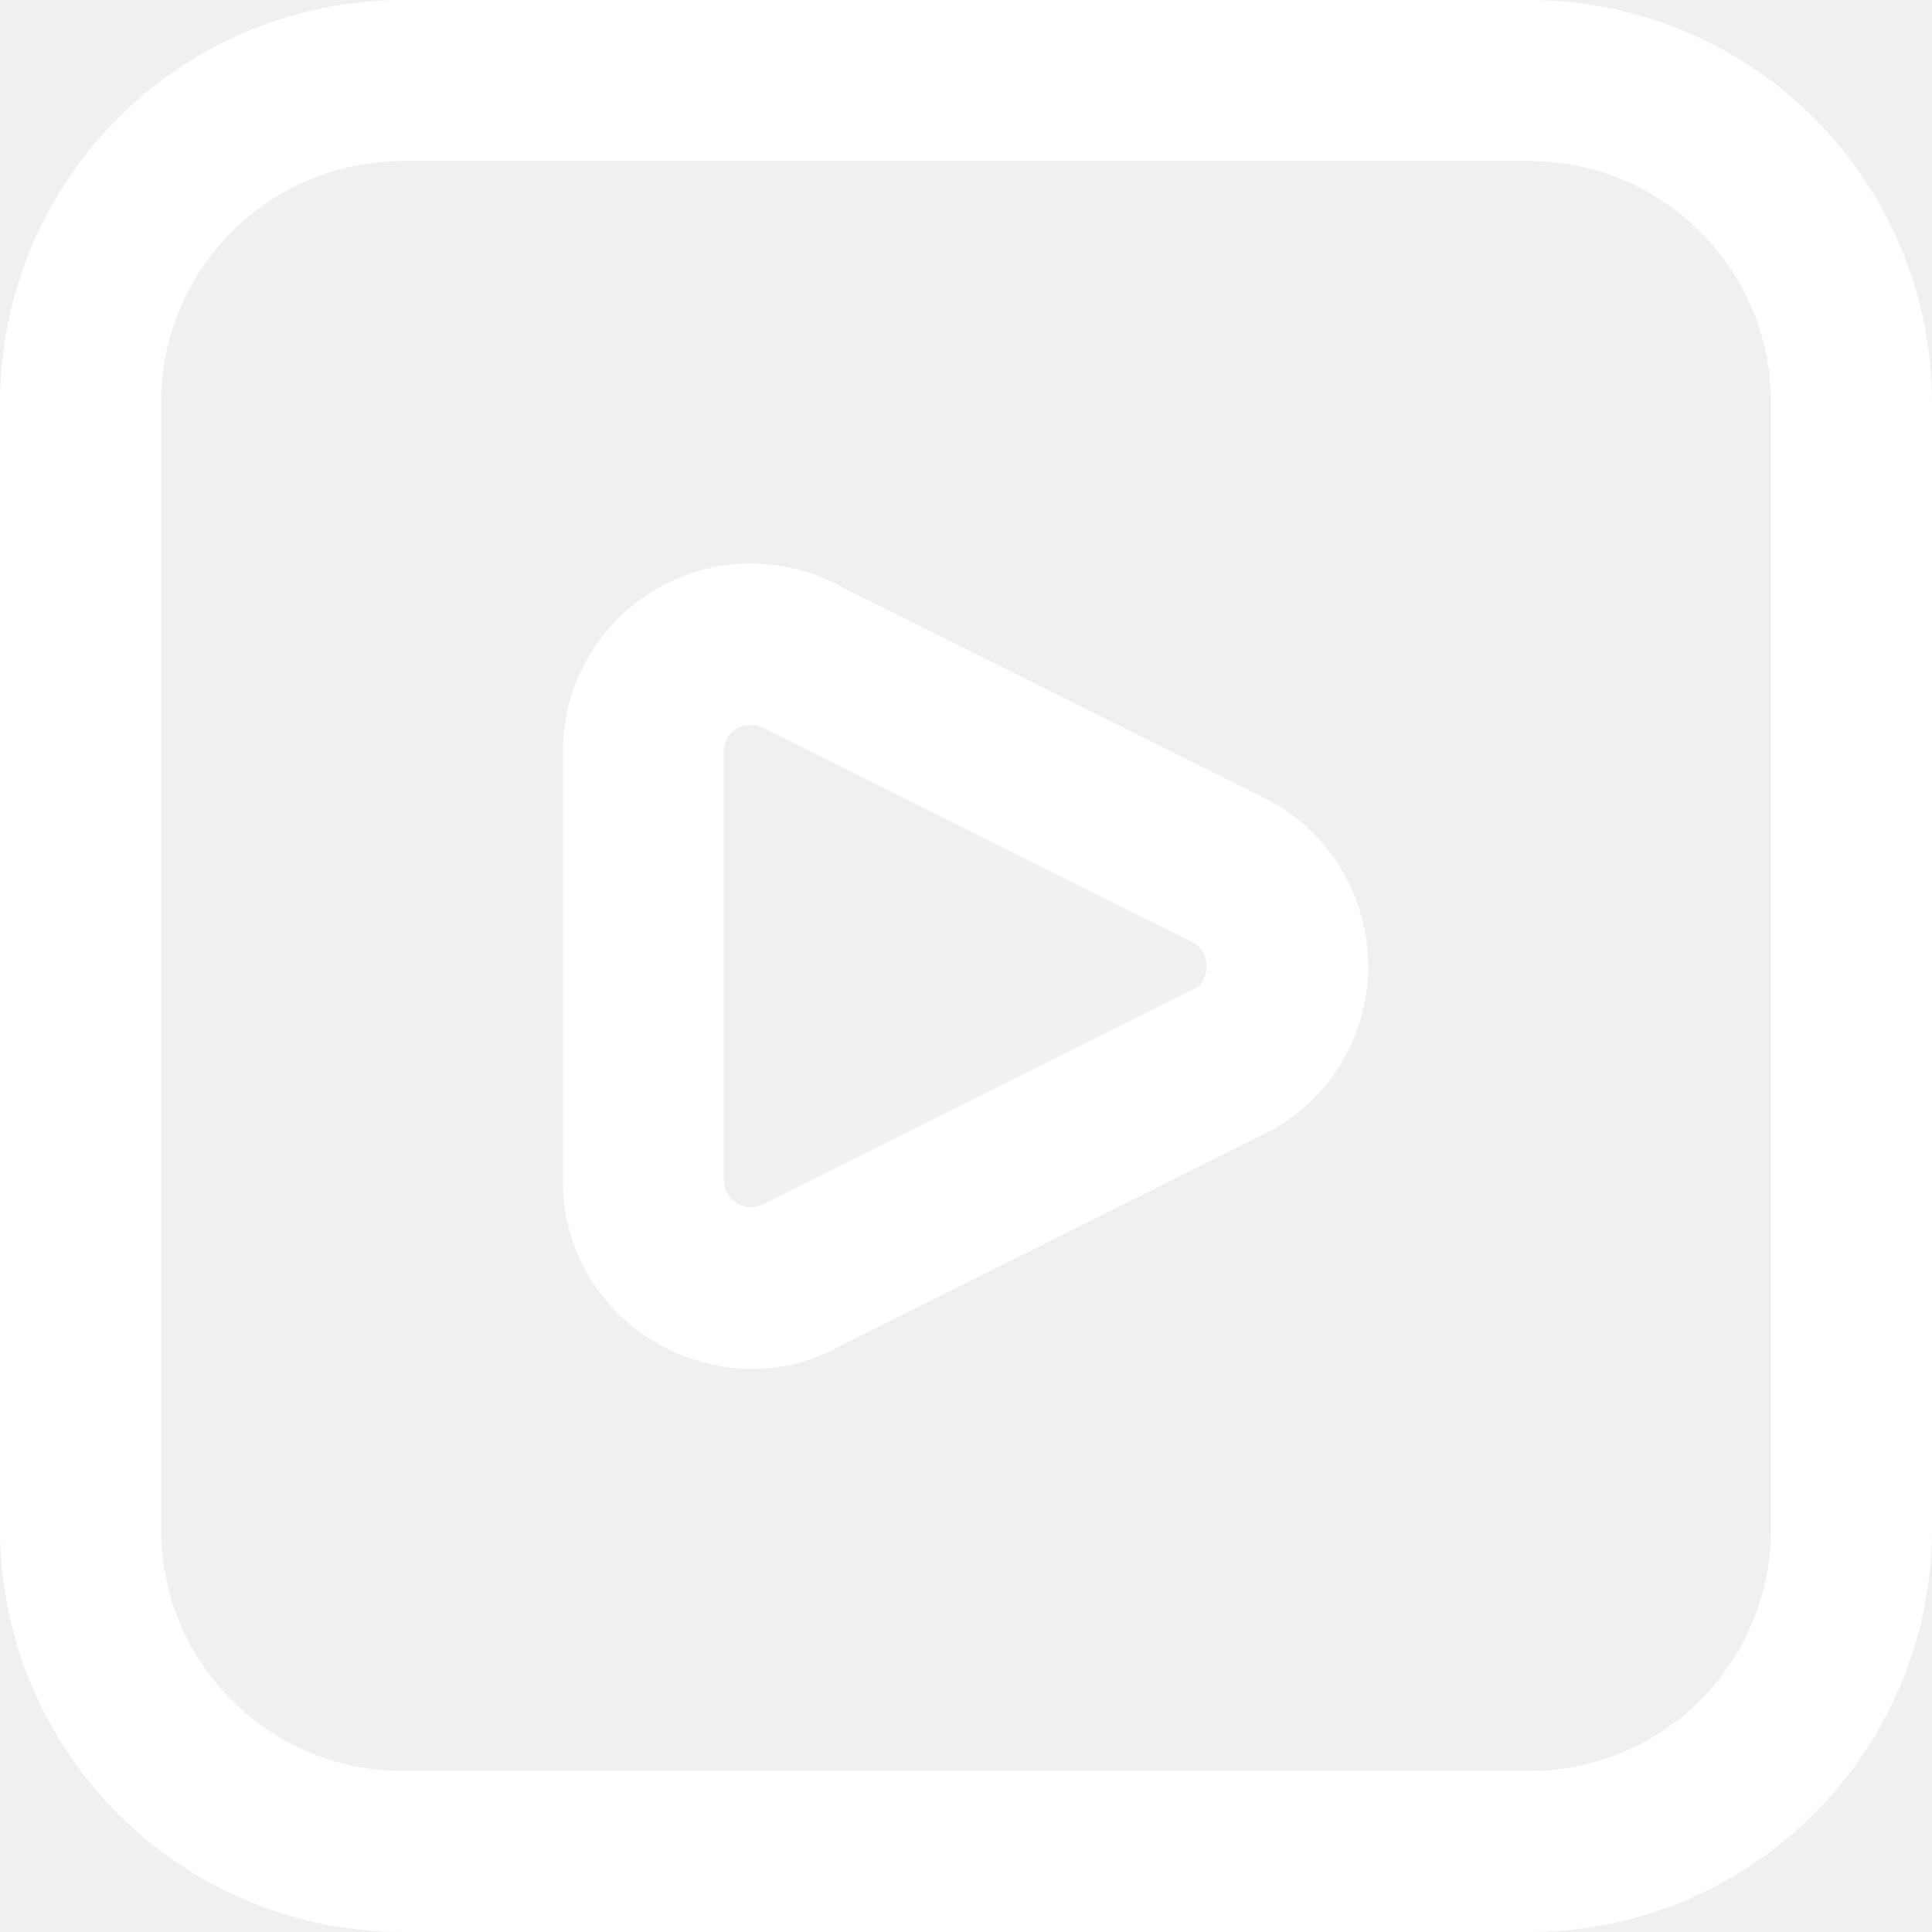
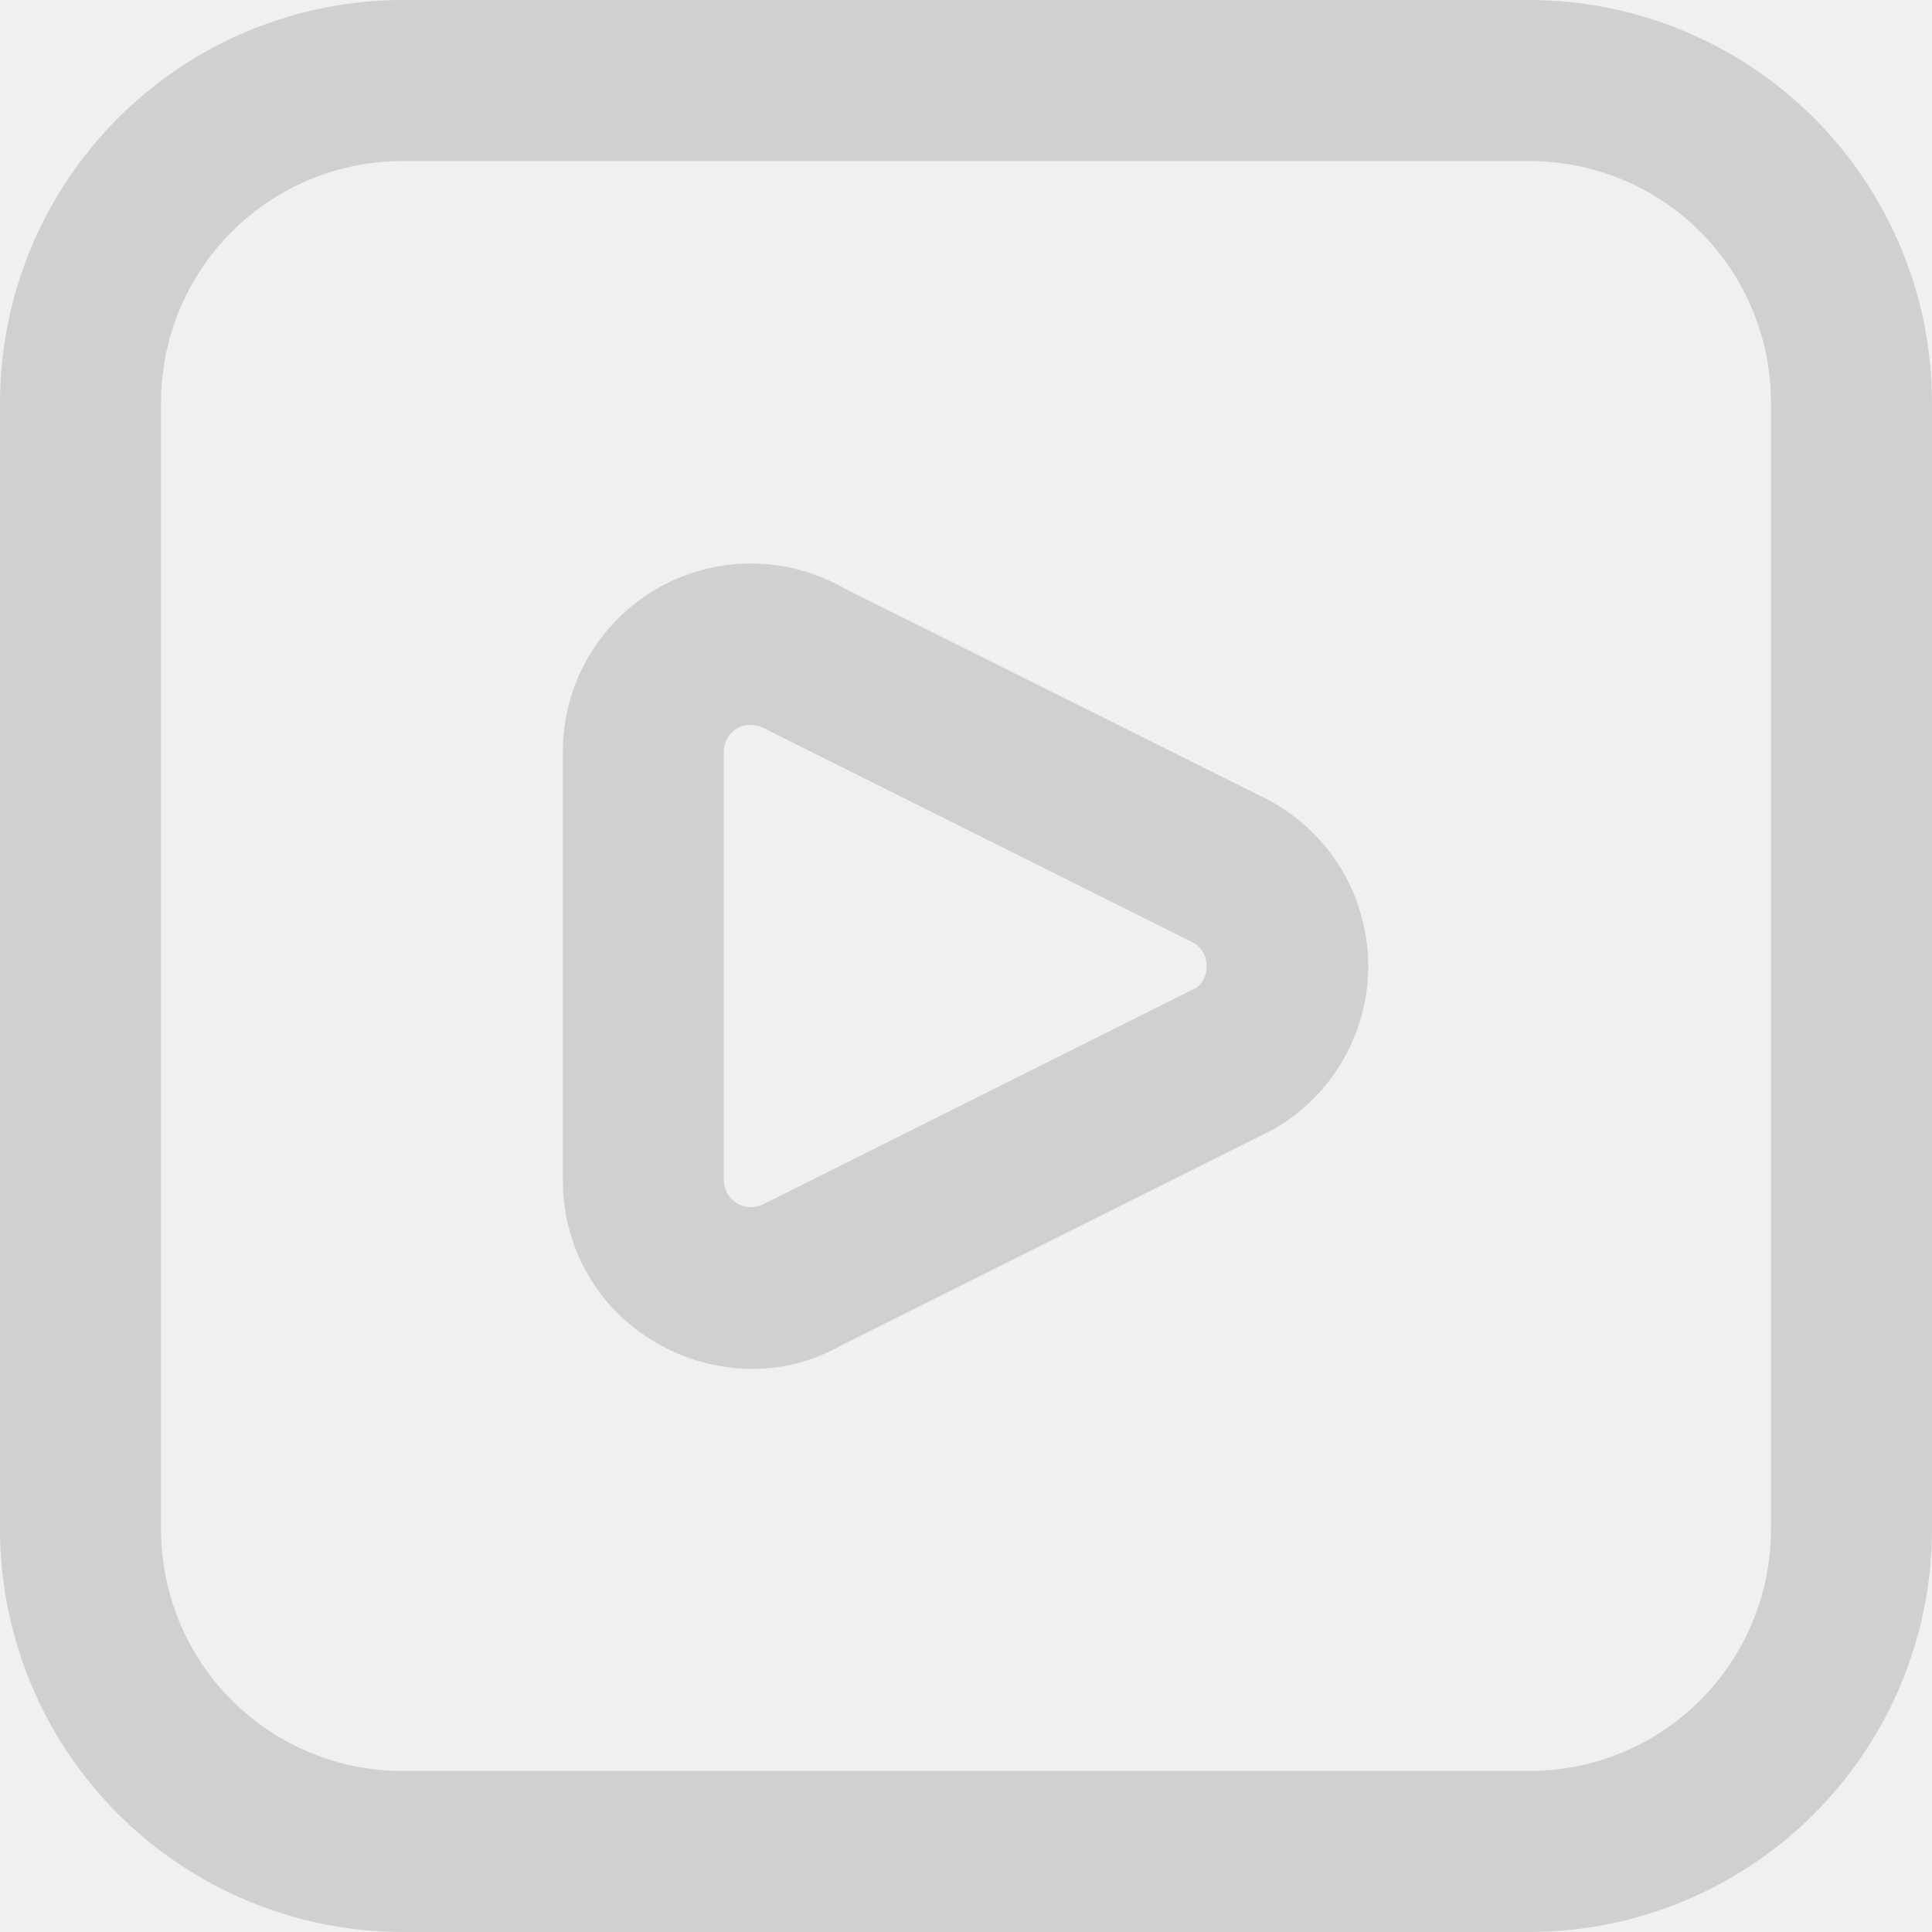
<svg xmlns="http://www.w3.org/2000/svg" width="20" height="20" viewBox="0 0 20 20" fill="none">
-   <path d="M15.833 20H4.167C3.062 19.999 2.003 19.559 1.222 18.778C0.441 17.997 0.001 16.938 0 15.833L0 4.167C0.001 3.062 0.441 2.003 1.222 1.222C2.003 0.441 3.062 0.001 4.167 0L15.833 0C16.938 0.001 17.997 0.441 18.778 1.222C19.559 2.003 19.999 3.062 20 4.167V15.833C19.999 16.938 19.559 17.997 18.778 18.778C17.997 19.559 16.938 19.999 15.833 20ZM4.167 1.667C3.504 1.667 2.868 1.93 2.399 2.399C1.93 2.868 1.667 3.504 1.667 4.167V15.833C1.667 16.496 1.93 17.132 2.399 17.601C2.868 18.07 3.504 18.333 4.167 18.333H15.833C16.496 18.333 17.132 18.07 17.601 17.601C18.07 17.132 18.333 16.496 18.333 15.833V4.167C18.333 3.504 18.07 2.868 17.601 2.399C17.132 1.93 16.496 1.667 15.833 1.667H4.167ZM7.785 14.171C7.438 14.17 7.097 14.077 6.797 13.902C6.5 13.732 6.254 13.487 6.084 13.191C5.913 12.895 5.825 12.559 5.827 12.217V7.782C5.826 7.441 5.916 7.105 6.086 6.809C6.257 6.513 6.502 6.267 6.797 6.096C7.093 5.925 7.428 5.834 7.77 5.833C8.111 5.833 8.447 5.922 8.743 6.092L13.142 8.287C13.447 8.452 13.703 8.696 13.883 8.993C14.062 9.29 14.159 9.63 14.164 9.977C14.168 10.324 14.079 10.666 13.906 10.968C13.734 11.269 13.484 11.519 13.182 11.691L8.703 13.93C8.423 14.089 8.107 14.172 7.785 14.171ZM7.764 7.504C7.718 7.504 7.673 7.516 7.633 7.539C7.59 7.563 7.554 7.599 7.53 7.641C7.505 7.684 7.492 7.733 7.493 7.782V12.217C7.494 12.266 7.507 12.314 7.531 12.356C7.555 12.398 7.59 12.434 7.632 12.458C7.674 12.483 7.722 12.496 7.771 12.497C7.819 12.497 7.867 12.485 7.91 12.462L12.39 10.222C12.423 10.196 12.45 10.162 12.467 10.123C12.485 10.085 12.492 10.042 12.49 10C12.491 9.95 12.479 9.902 12.454 9.859C12.429 9.816 12.393 9.78 12.349 9.757L7.954 7.561C7.897 7.526 7.831 7.506 7.764 7.504Z" fill="white" />
+   <path d="M15.833 20H4.167C3.062 19.999 2.003 19.559 1.222 18.778C0.441 17.997 0.001 16.938 0 15.833L0 4.167C0.001 3.062 0.441 2.003 1.222 1.222C2.003 0.441 3.062 0.001 4.167 0L15.833 0C16.938 0.001 17.997 0.441 18.778 1.222C19.559 2.003 19.999 3.062 20 4.167V15.833C19.999 16.938 19.559 17.997 18.778 18.778C17.997 19.559 16.938 19.999 15.833 20ZM4.167 1.667C3.504 1.667 2.868 1.93 2.399 2.399C1.93 2.868 1.667 3.504 1.667 4.167V15.833C1.667 16.496 1.93 17.132 2.399 17.601C2.868 18.07 3.504 18.333 4.167 18.333H15.833C16.496 18.333 17.132 18.07 17.601 17.601C18.07 17.132 18.333 16.496 18.333 15.833V4.167C18.333 3.504 18.07 2.868 17.601 2.399C17.132 1.93 16.496 1.667 15.833 1.667H4.167ZM7.785 14.171C7.438 14.17 7.097 14.077 6.797 13.902C6.5 13.732 6.254 13.487 6.084 13.191C5.913 12.895 5.825 12.559 5.827 12.217V7.782C5.826 7.441 5.916 7.105 6.086 6.809C6.257 6.513 6.502 6.267 6.797 6.096C7.093 5.925 7.428 5.834 7.77 5.833C8.111 5.833 8.447 5.922 8.743 6.092L13.142 8.287C13.447 8.452 13.703 8.696 13.883 8.993C14.062 9.29 14.159 9.63 14.164 9.977C14.168 10.324 14.079 10.666 13.906 10.968C13.734 11.269 13.484 11.519 13.182 11.691L8.703 13.93C8.423 14.089 8.107 14.172 7.785 14.171ZM7.764 7.504C7.718 7.504 7.673 7.516 7.633 7.539C7.59 7.563 7.554 7.599 7.53 7.641C7.505 7.684 7.492 7.733 7.493 7.782V12.217C7.494 12.266 7.507 12.314 7.531 12.356C7.555 12.398 7.59 12.434 7.632 12.458C7.674 12.483 7.722 12.496 7.771 12.497C7.819 12.497 7.867 12.485 7.91 12.462L12.39 10.222C12.423 10.196 12.45 10.162 12.467 10.123C12.485 10.085 12.492 10.042 12.49 10C12.491 9.95 12.479 9.902 12.454 9.859C12.429 9.816 12.393 9.78 12.349 9.757L7.954 7.561C7.897 7.526 7.831 7.506 7.764 7.504Z" fill="#D0D0D0" />
</svg>
